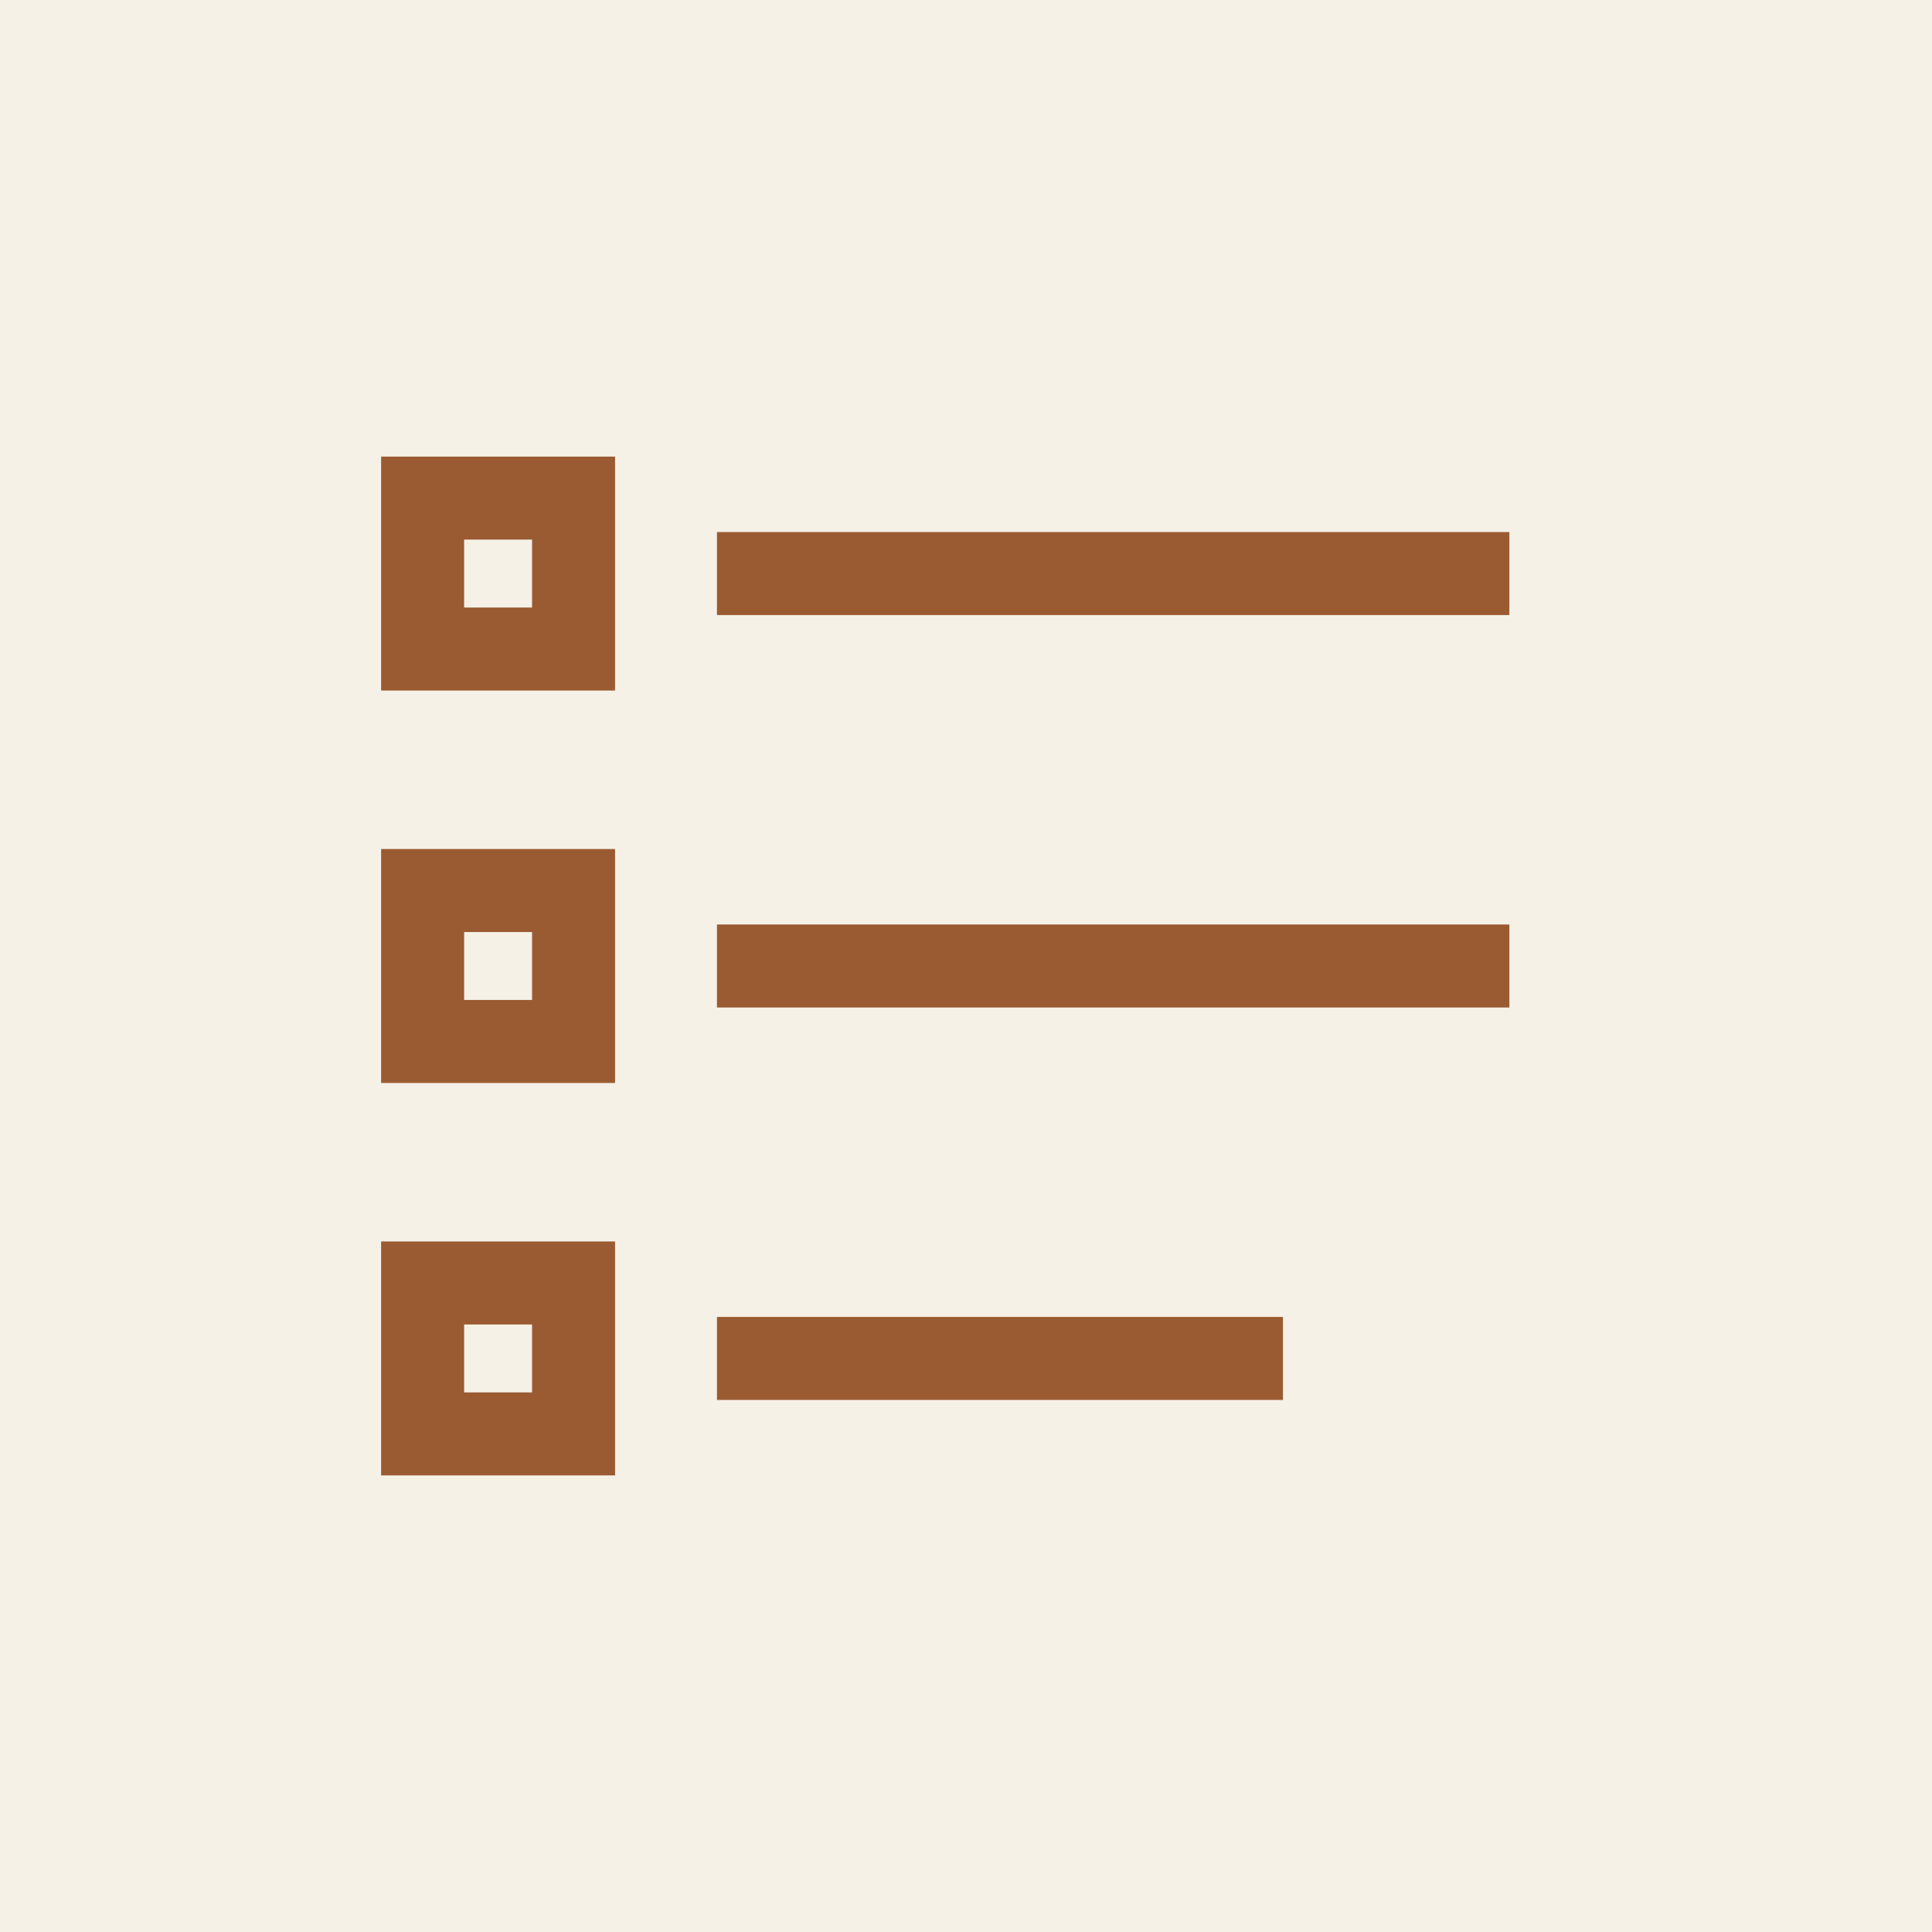
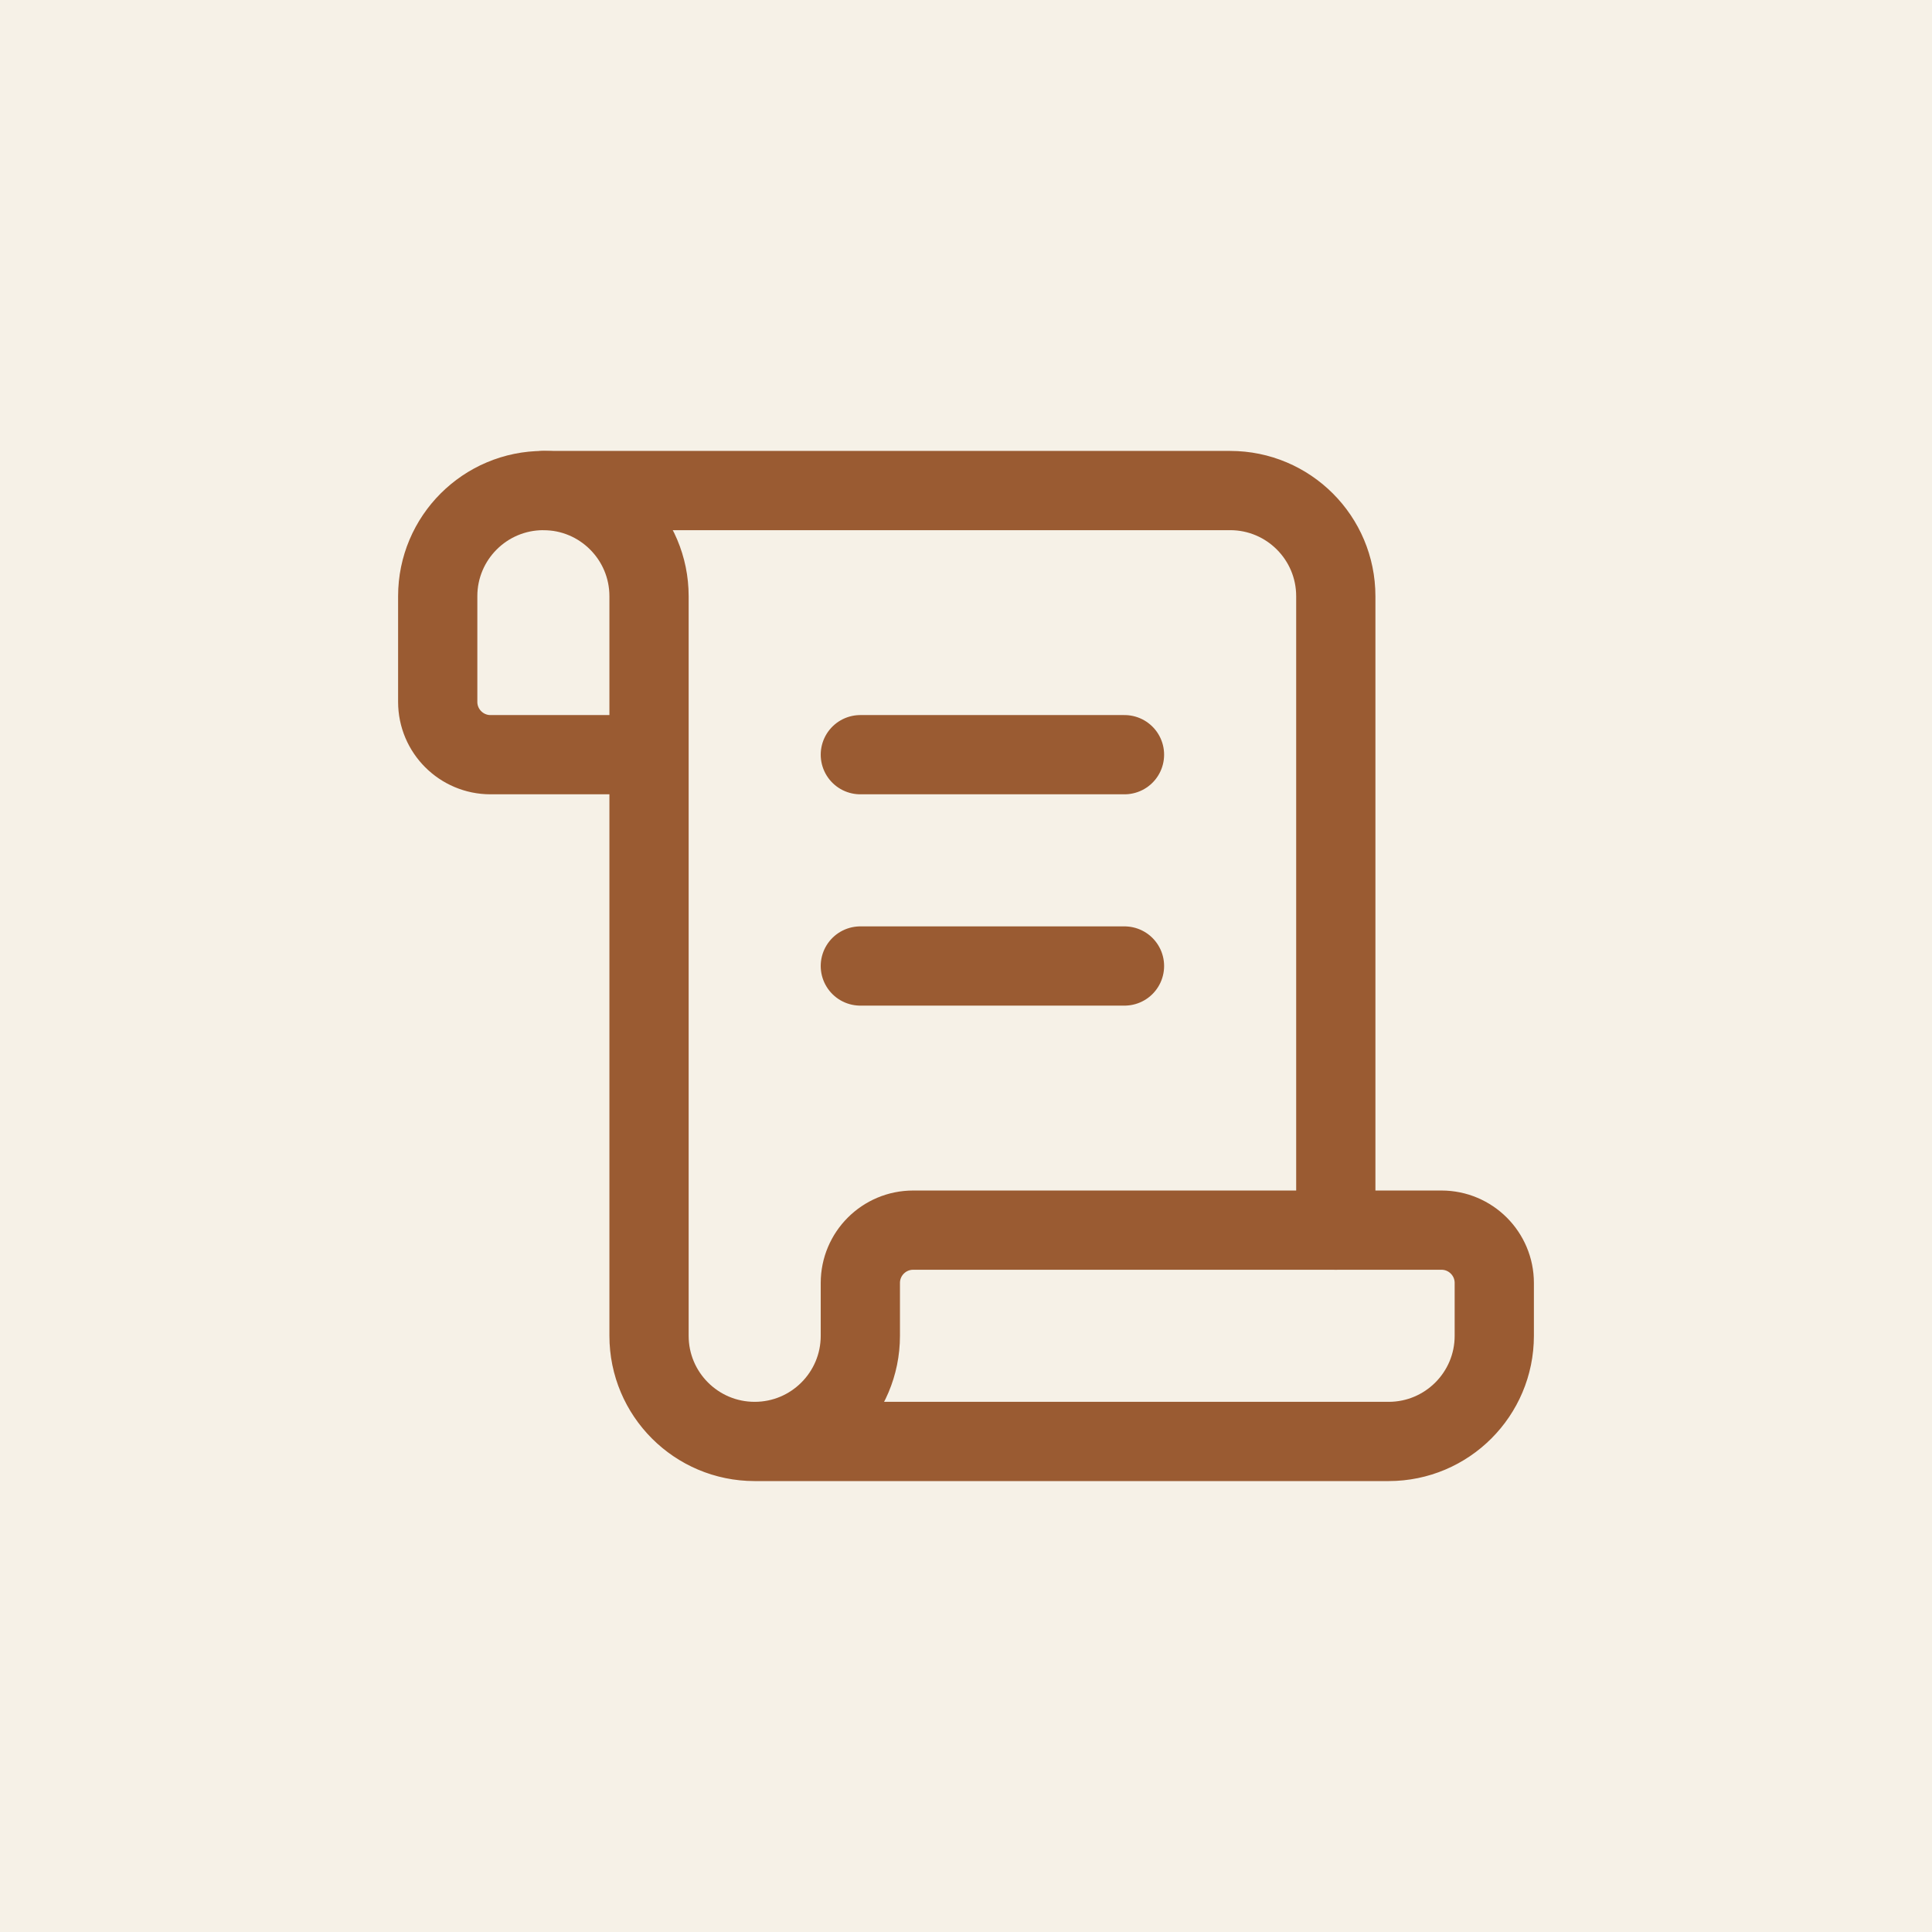
<svg xmlns="http://www.w3.org/2000/svg" viewBox="0 0 512 512" width="512" height="512">
  <rect width="512" height="512" fill="#f6f1e7" />
-   <g fill="none" stroke="#9a5b32" stroke-width="22">
-     <rect x="112" y="132" width="40" height="40" />
-     <rect x="112" y="236" width="40" height="40" />
-     <rect x="112" y="340" width="40" height="40" />
-     <path d="M190 152h210M190 256h210M190 360h150" />
+   <g transform="translate(88 88) scale(14)" fill="none" stroke="#9a5b32" stroke-width="1.5" stroke-linecap="round" stroke-linejoin="round">
+     <path d="M15 12h-5" />
+     <path d="M15 8h-5" />
+     <path d="M19 17V5a2 2 0 0 0-2-2H4" />
+     <path d="M8 21h12a2 2 0 0 0 2-2v-1a1 1 0 0 0-1-1H11a1 1 0 0 0-1 1v1a2 2 0 1 1-4 0V5a2 2 0 1 0-4 0v2a1 1 0 0 0 1 1h3" />
  </g>
</svg>
